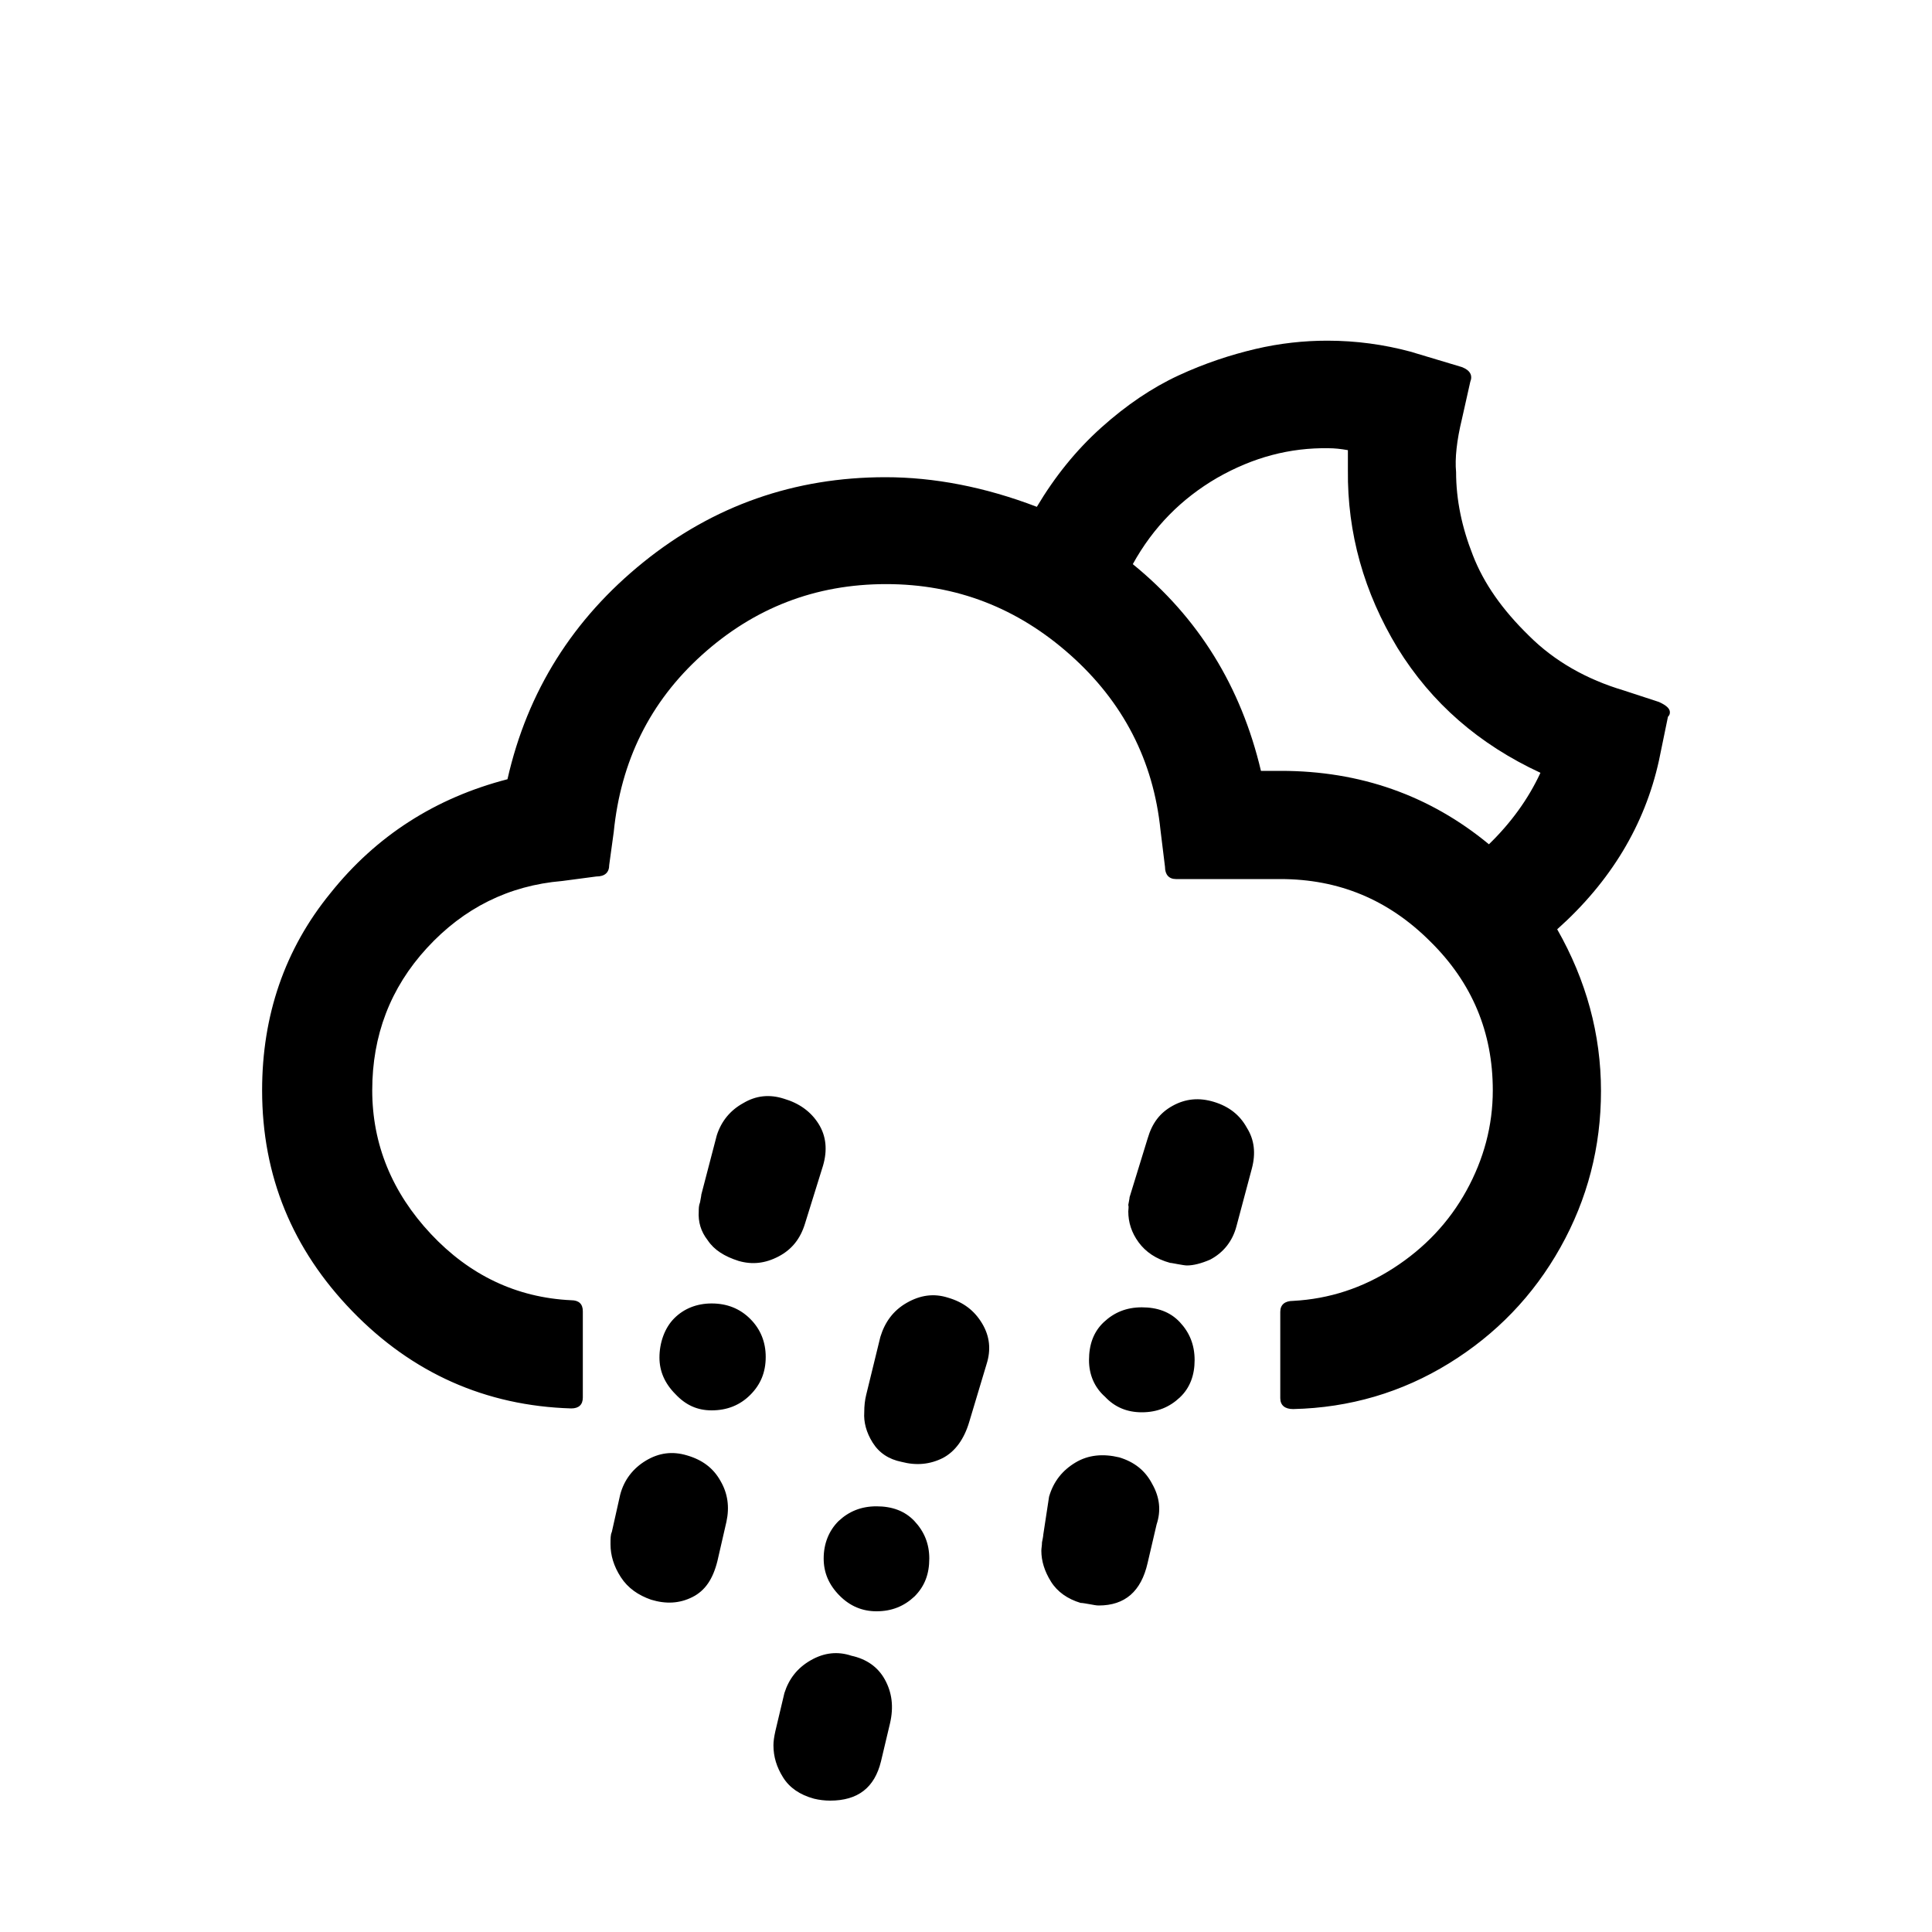
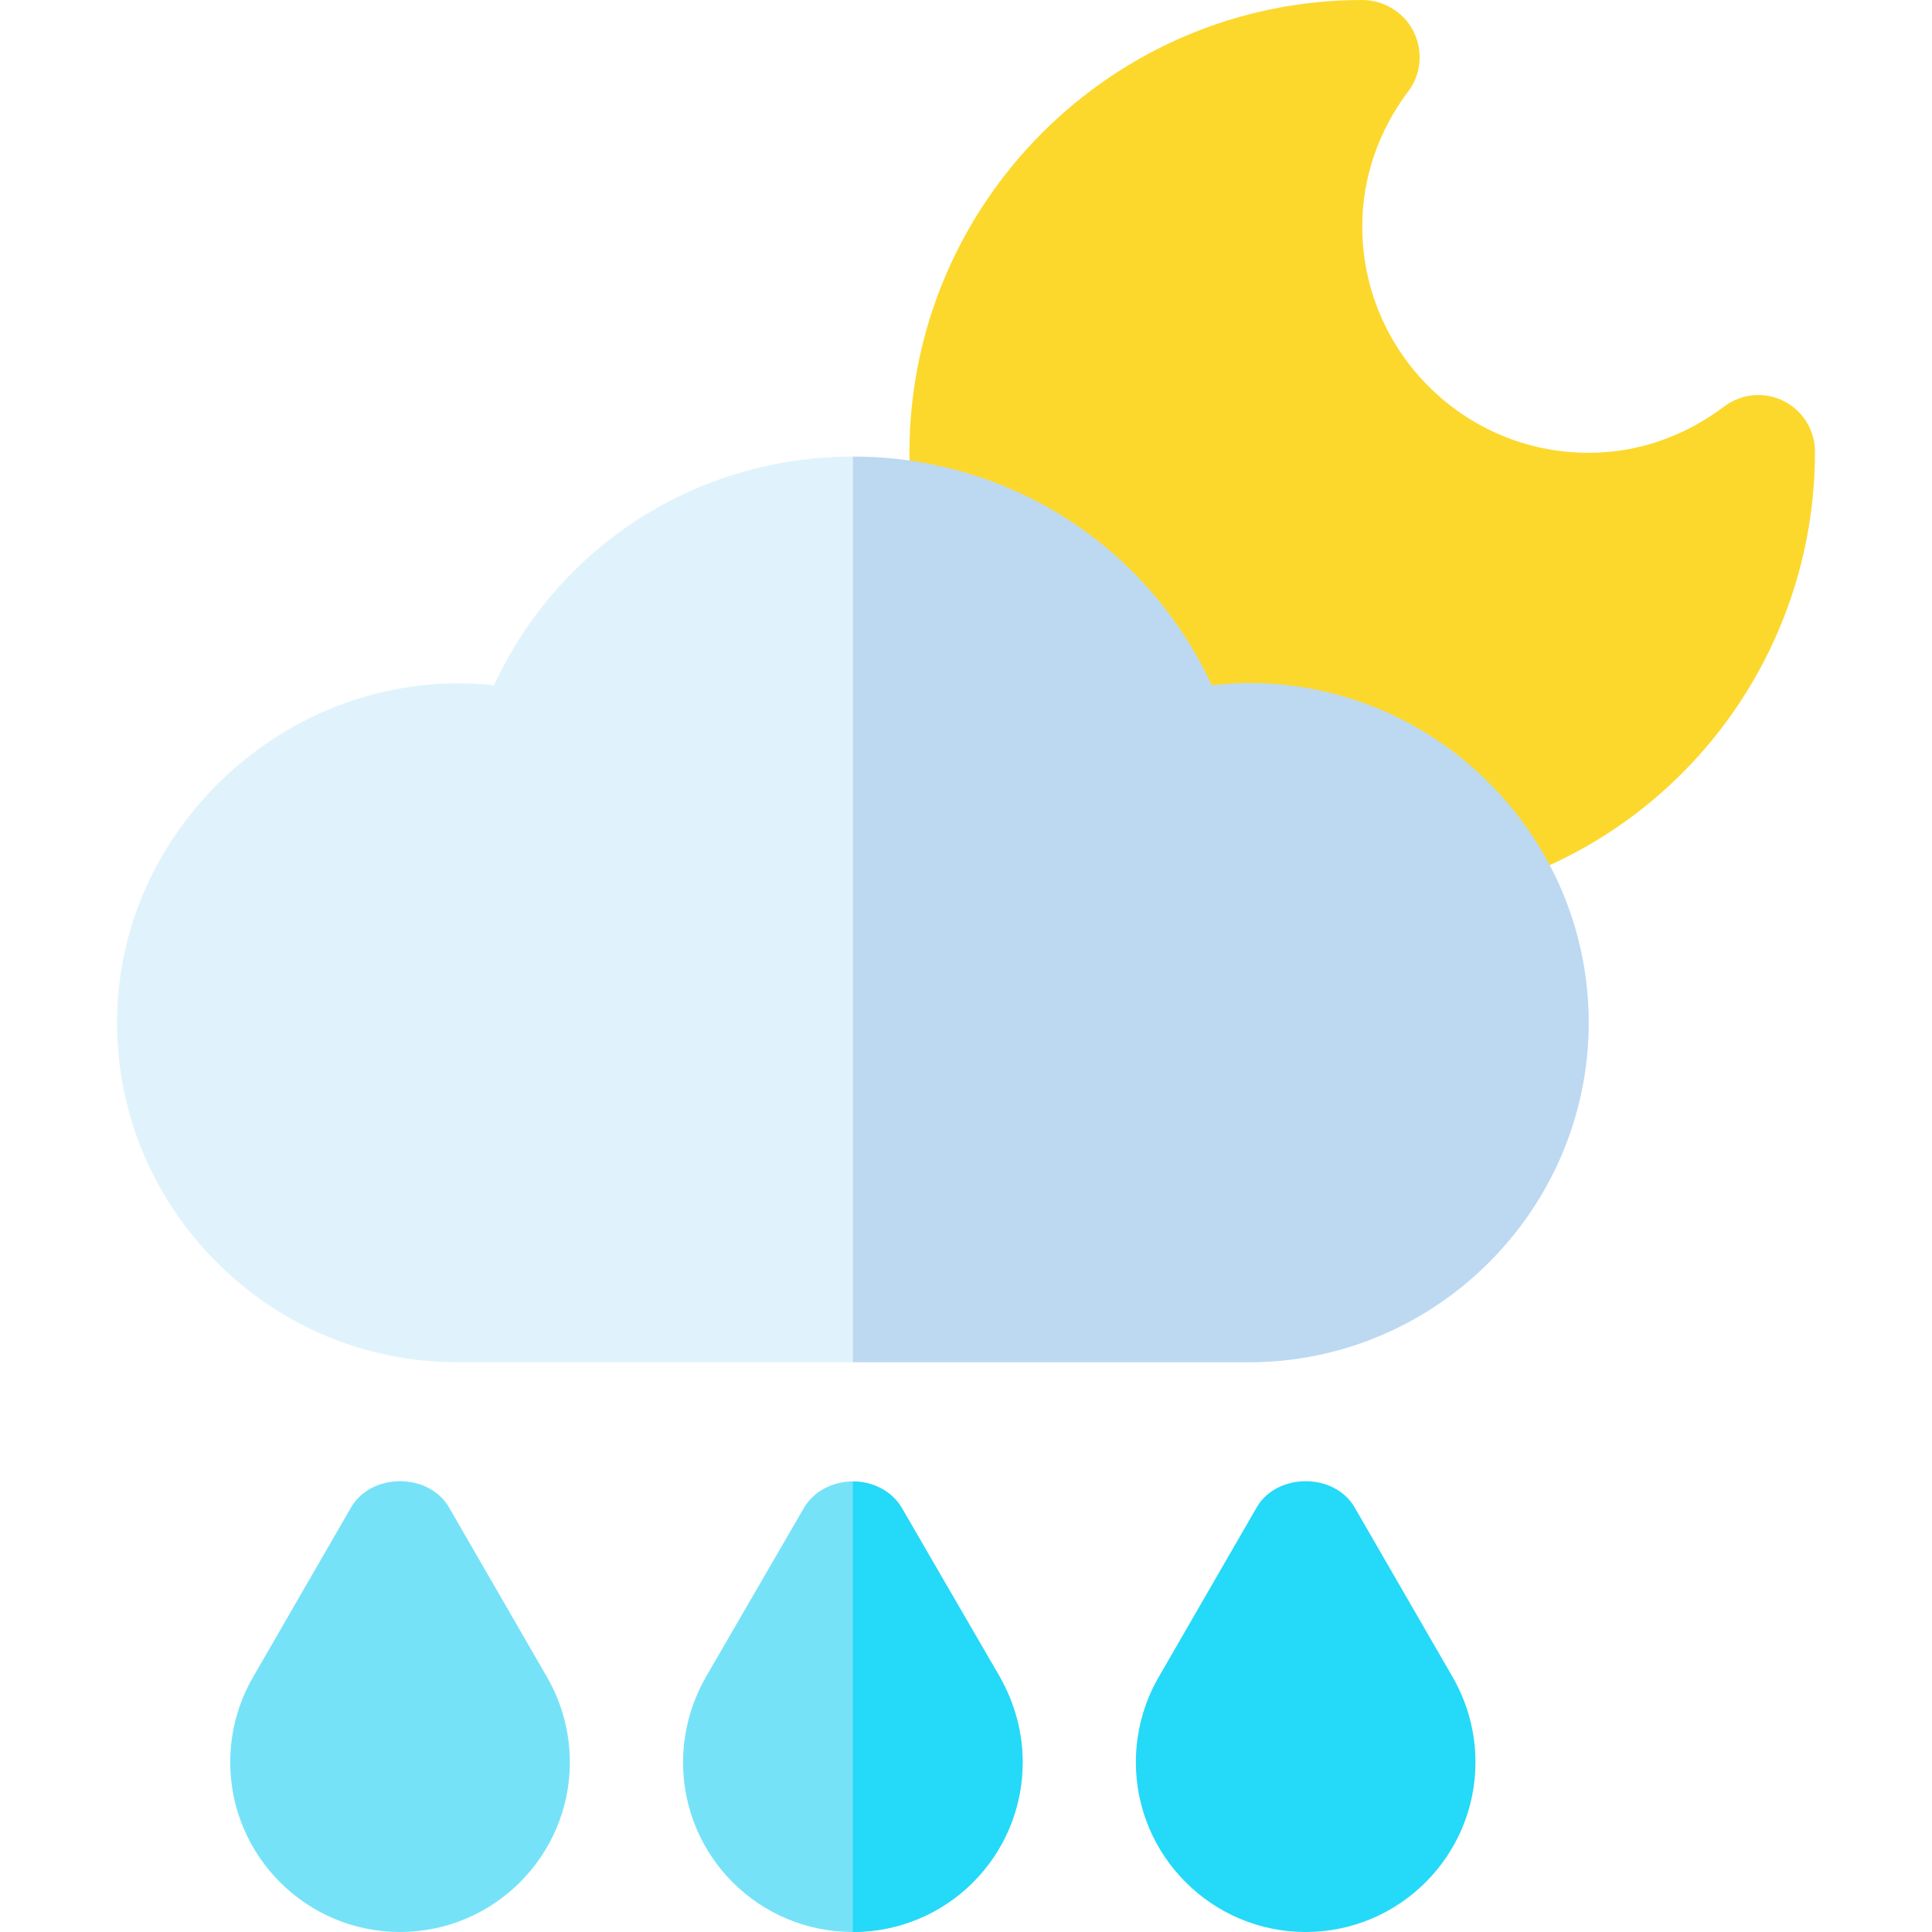
- <svg xmlns="http://www.w3.org/2000/svg" version="1.1" id="Layer_1" x="0px" y="0px" viewBox="0 0 30 30" style="enable-background:new 0 0 30 30;" xml:space="preserve">
-   <path d="M4.07,16.93c0,1.33,0.47,2.47,1.4,3.43s2.07,1.47,3.4,1.51c0.12,0,0.18-0.06,0.18-0.17v-1.34c0-0.11-0.06-0.17-0.18-0.17  c-0.85-0.04-1.58-0.39-2.18-1.03s-0.91-1.39-0.91-2.23c0-0.85,0.28-1.59,0.85-2.21c0.57-0.62,1.27-0.97,2.1-1.04l0.53-0.07  c0.13,0,0.2-0.06,0.2-0.18l0.07-0.51c0.11-1.1,0.56-2.02,1.37-2.75c0.81-0.73,1.76-1.1,2.86-1.1c1.09,0,2.04,0.37,2.86,1.1  c0.82,0.73,1.29,1.64,1.4,2.72l0.07,0.57c0,0.12,0.06,0.19,0.17,0.19h1.62c0.91,0,1.68,0.32,2.33,0.97  c0.65,0.64,0.97,1.41,0.97,2.31c0,0.55-0.14,1.07-0.41,1.56s-0.65,0.89-1.13,1.2c-0.48,0.31-1,0.48-1.56,0.51  c-0.13,0-0.2,0.06-0.2,0.17v1.34c0,0.11,0.07,0.17,0.2,0.17c0.88-0.02,1.69-0.26,2.42-0.71c0.73-0.45,1.31-1.05,1.73-1.8  c0.42-0.75,0.63-1.56,0.63-2.43c0-0.88-0.23-1.72-0.68-2.51c0.83-0.74,1.36-1.62,1.58-2.62l0.14-0.68c0.02-0.02,0.03-0.04,0.03-0.07  c0-0.06-0.06-0.11-0.17-0.16l-0.55-0.18c-0.57-0.17-1.07-0.45-1.47-0.85c-0.41-0.4-0.7-0.81-0.87-1.25  c-0.17-0.43-0.26-0.86-0.26-1.29c-0.02-0.21,0.01-0.49,0.09-0.82l0.13-0.58c0.04-0.1,0-0.18-0.13-0.23l-0.8-0.24  c-0.41-0.11-0.84-0.17-1.29-0.17c-0.36,0-0.74,0.04-1.12,0.13c-0.38,0.09-0.78,0.22-1.19,0.41s-0.81,0.46-1.2,0.81  c-0.39,0.35-0.72,0.76-1,1.23c-0.81-0.31-1.6-0.46-2.35-0.46c-1.41,0-2.67,0.44-3.76,1.32s-1.8,2-2.11,3.37  c-1.12,0.29-2.04,0.88-2.75,1.77C4.42,14.74,4.07,15.77,4.07,16.93z M9.48,23.98c0,0.17,0.05,0.34,0.16,0.51  c0.11,0.17,0.27,0.28,0.47,0.35c0.23,0.07,0.44,0.06,0.64-0.04s0.32-0.28,0.39-0.56l0.14-0.61c0.05-0.23,0.02-0.44-0.09-0.63  c-0.11-0.2-0.28-0.33-0.52-0.4c-0.23-0.07-0.44-0.04-0.64,0.08s-0.34,0.3-0.4,0.53L9.5,23.79C9.48,23.83,9.48,23.89,9.48,23.98z   M10.24,21.08c0,0.21,0.08,0.4,0.25,0.57c0.16,0.17,0.34,0.25,0.56,0.25c0.24,0,0.44-0.08,0.6-0.24c0.16-0.16,0.24-0.35,0.24-0.59  c0-0.23-0.08-0.43-0.24-0.59c-0.16-0.16-0.36-0.24-0.6-0.24c-0.23,0-0.43,0.08-0.58,0.23S10.24,20.85,10.24,21.08z M10.85,18.81  c-0.01,0.16,0.03,0.31,0.14,0.45c0.1,0.15,0.26,0.25,0.48,0.32c0.21,0.06,0.41,0.04,0.62-0.07c0.21-0.11,0.34-0.28,0.41-0.51  l0.28-0.9c0.07-0.24,0.05-0.46-0.07-0.65c-0.12-0.19-0.3-0.32-0.54-0.39c-0.22-0.07-0.43-0.05-0.63,0.07  c-0.2,0.11-0.34,0.28-0.41,0.5l-0.24,0.92c0,0.02-0.01,0.06-0.02,0.12C10.85,18.72,10.85,18.77,10.85,18.81z M12.01,27.1  c0,0.18,0.05,0.34,0.15,0.5c0.1,0.16,0.26,0.27,0.48,0.33c0.08,0.02,0.17,0.03,0.25,0.03c0.43,0,0.69-0.2,0.79-0.61l0.14-0.59  c0.06-0.26,0.03-0.48-0.08-0.68s-0.29-0.32-0.52-0.37c-0.21-0.07-0.42-0.05-0.63,0.07c-0.21,0.12-0.34,0.29-0.41,0.51l-0.14,0.59  C12.02,26.97,12.01,27.04,12.01,27.1z M12.79,24.2c0,0.22,0.08,0.41,0.25,0.58c0.16,0.16,0.35,0.24,0.57,0.24  c0.24,0,0.43-0.08,0.59-0.23c0.16-0.16,0.23-0.35,0.23-0.59c0-0.23-0.08-0.42-0.23-0.58s-0.35-0.23-0.59-0.23s-0.43,0.08-0.59,0.23  C12.87,23.77,12.79,23.97,12.79,24.2z M13.42,21.93c-0.01,0.15,0.03,0.31,0.13,0.47s0.25,0.26,0.45,0.3  c0.23,0.06,0.44,0.04,0.64-0.06c0.19-0.1,0.33-0.29,0.41-0.56l0.27-0.9c0.07-0.22,0.05-0.43-0.07-0.63c-0.12-0.2-0.29-0.33-0.53-0.4  c-0.22-0.07-0.43-0.04-0.64,0.08s-0.34,0.3-0.41,0.53l-0.22,0.9C13.43,21.74,13.42,21.83,13.42,21.93z M16.17,24.08  c0,0.16,0.05,0.32,0.15,0.48s0.26,0.27,0.46,0.33c0.03,0,0.08,0.01,0.14,0.02c0.06,0.01,0.1,0.02,0.14,0.02  c0.41,0,0.66-0.22,0.76-0.66l0.14-0.6c0.07-0.21,0.05-0.42-0.07-0.63c-0.11-0.21-0.28-0.34-0.51-0.41  c-0.25-0.06-0.48-0.04-0.68,0.08s-0.34,0.29-0.41,0.53l-0.09,0.59c0,0.02-0.01,0.07-0.02,0.12C16.18,24,16.17,24.04,16.17,24.08z   M16.91,21.12c0,0.22,0.08,0.42,0.25,0.57c0.15,0.16,0.34,0.24,0.57,0.24c0.24,0,0.43-0.08,0.59-0.23s0.23-0.35,0.23-0.58  c0-0.24-0.08-0.43-0.23-0.59s-0.35-0.23-0.59-0.23c-0.24,0-0.43,0.08-0.59,0.23S16.91,20.88,16.91,21.12z M17.52,18.81  c0,0.17,0.05,0.33,0.16,0.48s0.27,0.26,0.49,0.32c0.02,0,0.06,0.01,0.12,0.02c0.06,0.01,0.11,0.02,0.14,0.02  c0.1,0,0.22-0.03,0.36-0.09c0.21-0.11,0.35-0.29,0.41-0.52l0.24-0.9c0.06-0.23,0.04-0.44-0.08-0.63c-0.11-0.2-0.28-0.33-0.51-0.4  c-0.23-0.07-0.44-0.05-0.64,0.06s-0.32,0.27-0.39,0.51l-0.28,0.91c0,0.02-0.01,0.06-0.02,0.12C17.53,18.74,17.52,18.78,17.52,18.81z   M17.59,8.76c0.32-0.58,0.76-1.02,1.31-1.34c0.56-0.32,1.13-0.47,1.73-0.46c0.09,0,0.19,0.01,0.3,0.03V7.3  c-0.01,0.98,0.25,1.9,0.77,2.76c0.53,0.86,1.27,1.5,2.22,1.94c-0.19,0.41-0.46,0.78-0.8,1.11c-0.92-0.76-2-1.14-3.23-1.14h-0.31  C19.27,10.66,18.61,9.59,17.59,8.76z" />
+ <svg xmlns="http://www.w3.org/2000/svg" version="1.1" id="Capa_1" x="0px" y="0px" viewBox="0 0 512 512" style="enable-background:new 0 0 512 512;" xml:space="preserve" width="512" height="512">
+   <g>
+     <g>
+       <path style="fill:#76E2F8;" d="M106.015,512c-24.814,0-45-20.186-45-45c0-7.866,2.065-15.63,5.991-22.456L93.021,399.5    c5.361-9.287,20.625-9.287,25.986,0l26.001,45.015c3.94,6.855,6.006,14.619,6.006,22.485C151.015,491.814,130.829,512,106.015,512    z" />
+     </g>
+     <g>
+       <path style="fill:#76E2F8;" d="M265.014,444.5l-26.1-45c-2.699-4.501-7.8-6.901-12.9-6.901s-10.201,2.401-12.9,6.901l-26.1,45    c-3.9,6.899-6,14.7-6,22.5c0,24.899,20.099,45,45,45s45-20.101,45-45C271.015,459.2,268.914,451.399,265.014,444.5z" />
+     </g>
+     <g>
+       <path style="fill:#25D9F8;" d="M346.015,512c-24.814,0-45-20.186-45-45c0-7.866,2.065-15.63,5.991-22.456l26.016-45.044    c5.361-9.287,20.625-9.287,25.986,0l26.001,45.015c3.94,6.855,6.006,14.619,6.006,22.485C391.015,491.814,370.829,512,346.015,512    z" />
+     </g>
+     <g>
+       <path style="fill:#E0F3FC;" d="M331.015,181c-3.3,0-6.599,0.3-9.901,0.601c-17.1-36.901-53.699-60.601-95.1-60.601    s-77.999,23.699-95.099,60.601c-52.5-5.7-99.901,36.599-99.901,89.399c0,49.501,40.499,90,90,90h210c49.501,0,90-40.499,90-90    S380.515,181,331.015,181z" />
+     </g>
+     <path style="fill:#FCD82D;" d="M472.68,106.274c-5.112-2.563-11.147-1.992-15.732,1.436c-10.649,8.042-23.071,12.29-35.933,12.29   c-33.091,0-60-26.909-60-60c0-12.861,4.248-25.283,12.29-35.933c3.413-4.556,3.823-10.649,1.289-15.747   C372.06,3.237,366.698,0,361.015,0c-66.167,0-120,53.833-120,120c0,8.013,0.806,16.04,2.373,23.862l144.785,92.593   c1.289,0,2.593-0.161,3.896-0.513c52.368-14.004,88.945-61.685,88.916-116.25C480.985,114.009,477.763,108.809,472.68,106.274z" />
+     <path style="fill:#BDD9F1;" d="M421.015,271c0,49.501-40.499,90-90,90h-105V121c41.4,0,77.999,23.699,95.1,60.601   c3.301-0.3,6.601-0.601,9.901-0.601C380.515,181,421.015,221.499,421.015,271z" />
+     <path style="fill:#25D9F8;" d="M271.015,467c0,24.899-20.1,45-45,45V392.599c5.099,0,10.201,2.401,12.9,6.901l26.1,45   C268.914,451.399,271.015,459.2,271.015,467z" />
+   </g>
</svg>
